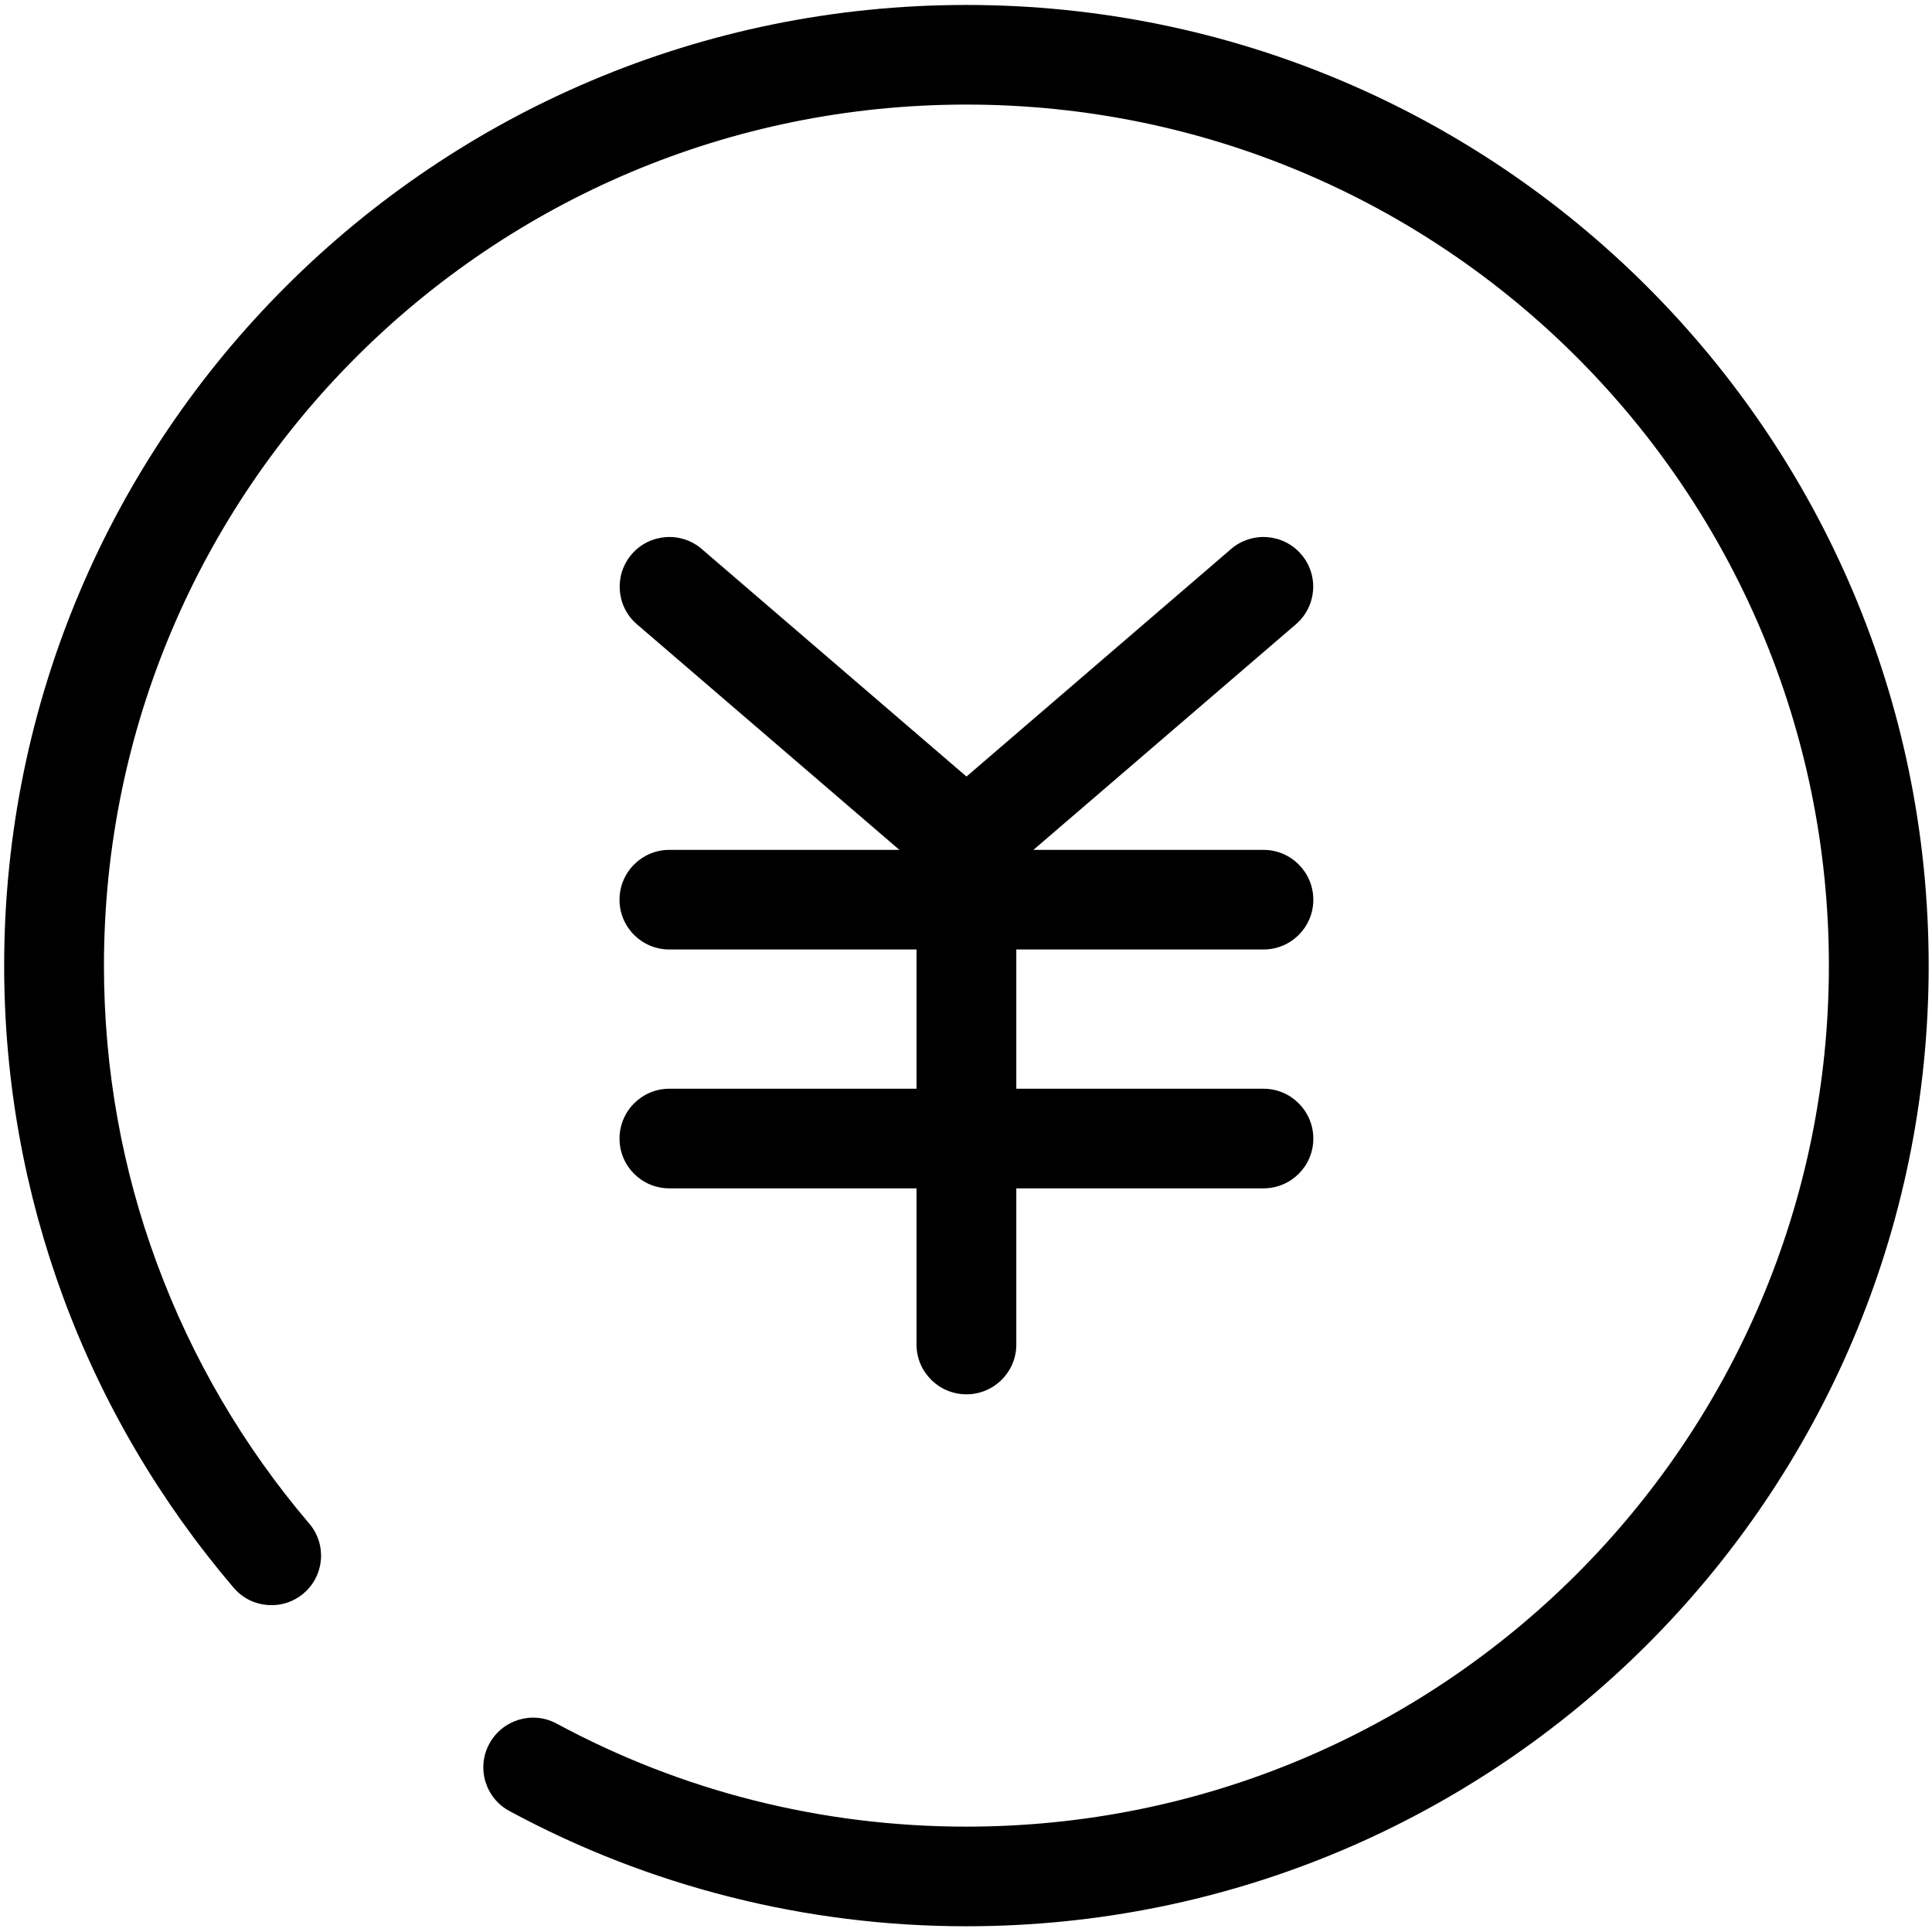
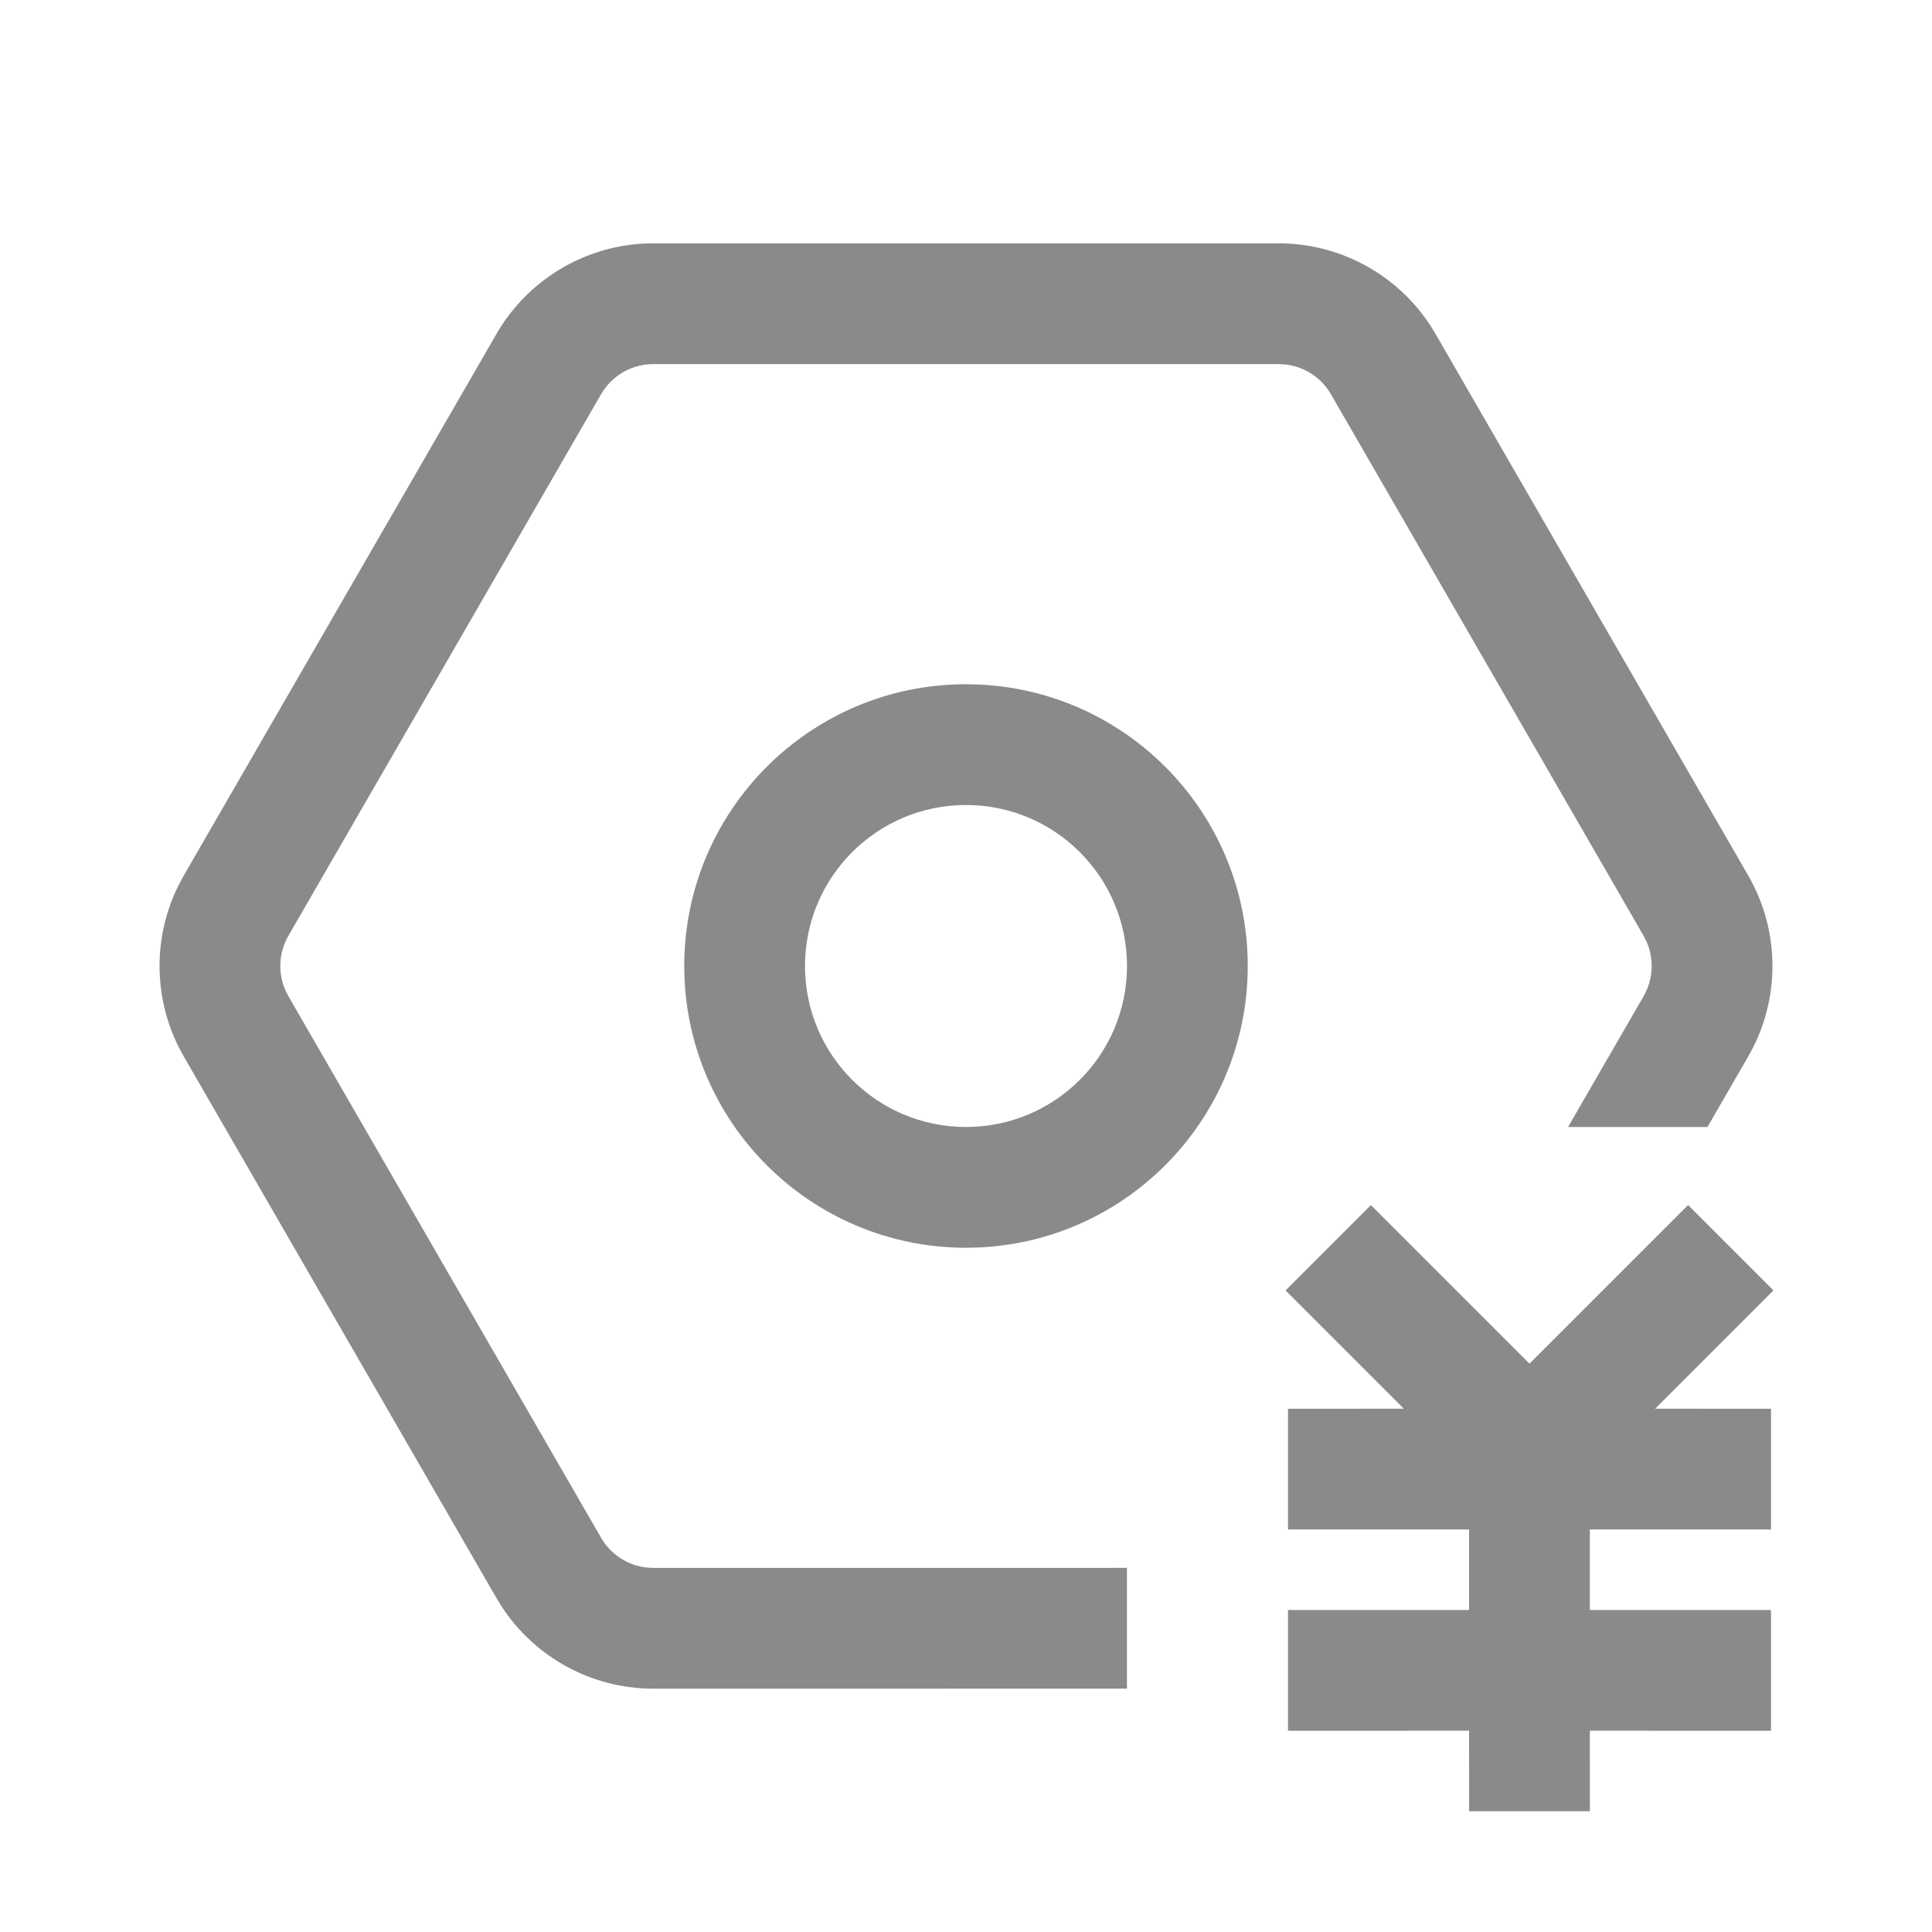
- <svg xmlns="http://www.w3.org/2000/svg" t="1611561200582" class="icon" viewBox="0 0 1024 1024" version="1.1" p-id="23201" width="32" height="32">
+ <svg xmlns="http://www.w3.org/2000/svg" t="1614155617875" class="icon" viewBox="0 0 1024 1024" version="1.1" p-id="14647" width="200" height="200">
  <defs>
    <style type="text/css" />
  </defs>
-   <path d="M270.09 959.924c-12.853-6.837-17.678-22.878-10.757-35.644 6.915-12.837 22.912-17.648 35.701-10.738 32.836 17.712 67.982 31.527 104.944 40.8 35.843 9.001 73.43 13.811 112.21 13.811 126.254 0 240.558-51.056 323.287-133.643 82.729-82.592 133.872-196.711 133.872-322.684 0-126.044-51.143-240.163-133.872-322.751-82.73-82.588-197.035-133.649-323.287-133.649-126.187 0-240.492 51.061-323.215 133.648-82.73 82.588-133.873 196.707-133.873 322.752 0 55.381 9.851 108.464 27.947 157.435 18.796 51.129 46.391 97.792 80.839 138.253 9.436 11.015 8.107 27.621-3.003 37.035-11.04 9.346-27.669 8.025-37.03-2.998-38.71-45.41-69.525-97.447-90.411-154.158-20.192-54.752-31.234-113.978-31.234-175.567 0-140.625 57.082-267.925 149.382-360.069 92.294-92.143 219.808-149.132 360.597-149.132 140.855 0 268.369 56.989 360.666 149.133 92.301 92.145 149.382 219.444 149.382 360.069 0 140.555-57.082 267.858-149.382 360.002-92.302 92.142-219.81 149.132-360.666 149.132-42.97 0-84.894-5.371-124.995-15.49a506.107 506.107 0 0 1-117.103-45.547z m268.576-456.677v73.802H669.675c14.601 0 26.41 11.857 26.41 26.434s-11.808 26.366-26.411 26.366h-131.008v82.797c0 14.581-11.875 26.37-26.41 26.37-14.601 0-26.478-11.788-26.478-26.37v-82.797H354.773c-14.607 0-26.414-11.788-26.414-26.366s11.808-26.434 26.414-26.434h131.005v-73.803H354.773c-14.607 0-26.414-11.789-26.414-26.366 0-14.581 11.808-26.437 26.414-26.437h121.92L337.515 330.816c-10.972-9.488-12.16-26.093-2.656-37.108 9.503-10.954 26.198-12.209 37.166-2.652l140.23 120.531 140.157-120.531c11.043-9.557 27.669-8.302 37.173 2.652 9.57 11.021 8.316 27.621-2.657 37.107L547.746 450.444h121.923c14.601 0 26.414 11.856 26.414 26.437 0 14.576-11.813 26.366-26.414 26.366H538.665z m0 0" p-id="23202" />
+   <path d="M894.706 638.706l45.255 45.255-62.71 62.695 61.416 0.01v64l-96.02-0.01v42.667l96.02 0.01v64l-96.02-0.01 0.02 42.677h-64l-0.02-42.677-95.98 0.01v-64l95.98-0.01v-42.667l-95.98 0.01v-64l61.4-0.01-62.694-62.695 45.254-45.255 84.04 84.046 84.039-84.046zM677.716 128.97a96.001 96.001 0 0 1 80.591 43.835l2.548 4.165L926.57 464a96.002 96.002 0 0 1 2.565 91.255L926.571 560l-21.566 37.323h-73.899L871.146 528a32.002 32.002 0 0 0 1.543-28.965L871.145 496 705.43 208.971c-5.197-9-14.4-14.86-24.62-15.85l-3.093-0.15H346.284a32.001 32.001 0 0 0-26.037 13.396l-1.676 2.604L152.855 496a32.002 32.002 0 0 0-1.544 28.965l1.544 3.035L318.57 815.029c5.197 9 14.4 14.86 24.62 15.85l3.093 0.15 251.03-0.02v64l-251.03 0.02a96.001 96.001 0 0 1-80.591-43.835l-2.548-4.165L97.43 560a96.002 96.002 0 0 1-2.565-91.255L97.429 464l165.716-287.029a96.001 96.001 0 0 1 78.258-47.876l4.88-0.124h331.433zM512 362.667c82.475 0 149.333 66.858 149.333 149.333S594.475 661.333 512 661.333 362.667 594.475 362.667 512 429.525 362.667 512 362.667z m0 64c-47.128 0-85.333 38.205-85.333 85.333s38.205 85.333 85.333 85.333 85.333-38.205 85.333-85.333-38.205-85.333-85.333-85.333z" p-id="14648" fill="#8a8a8a" />
</svg>
